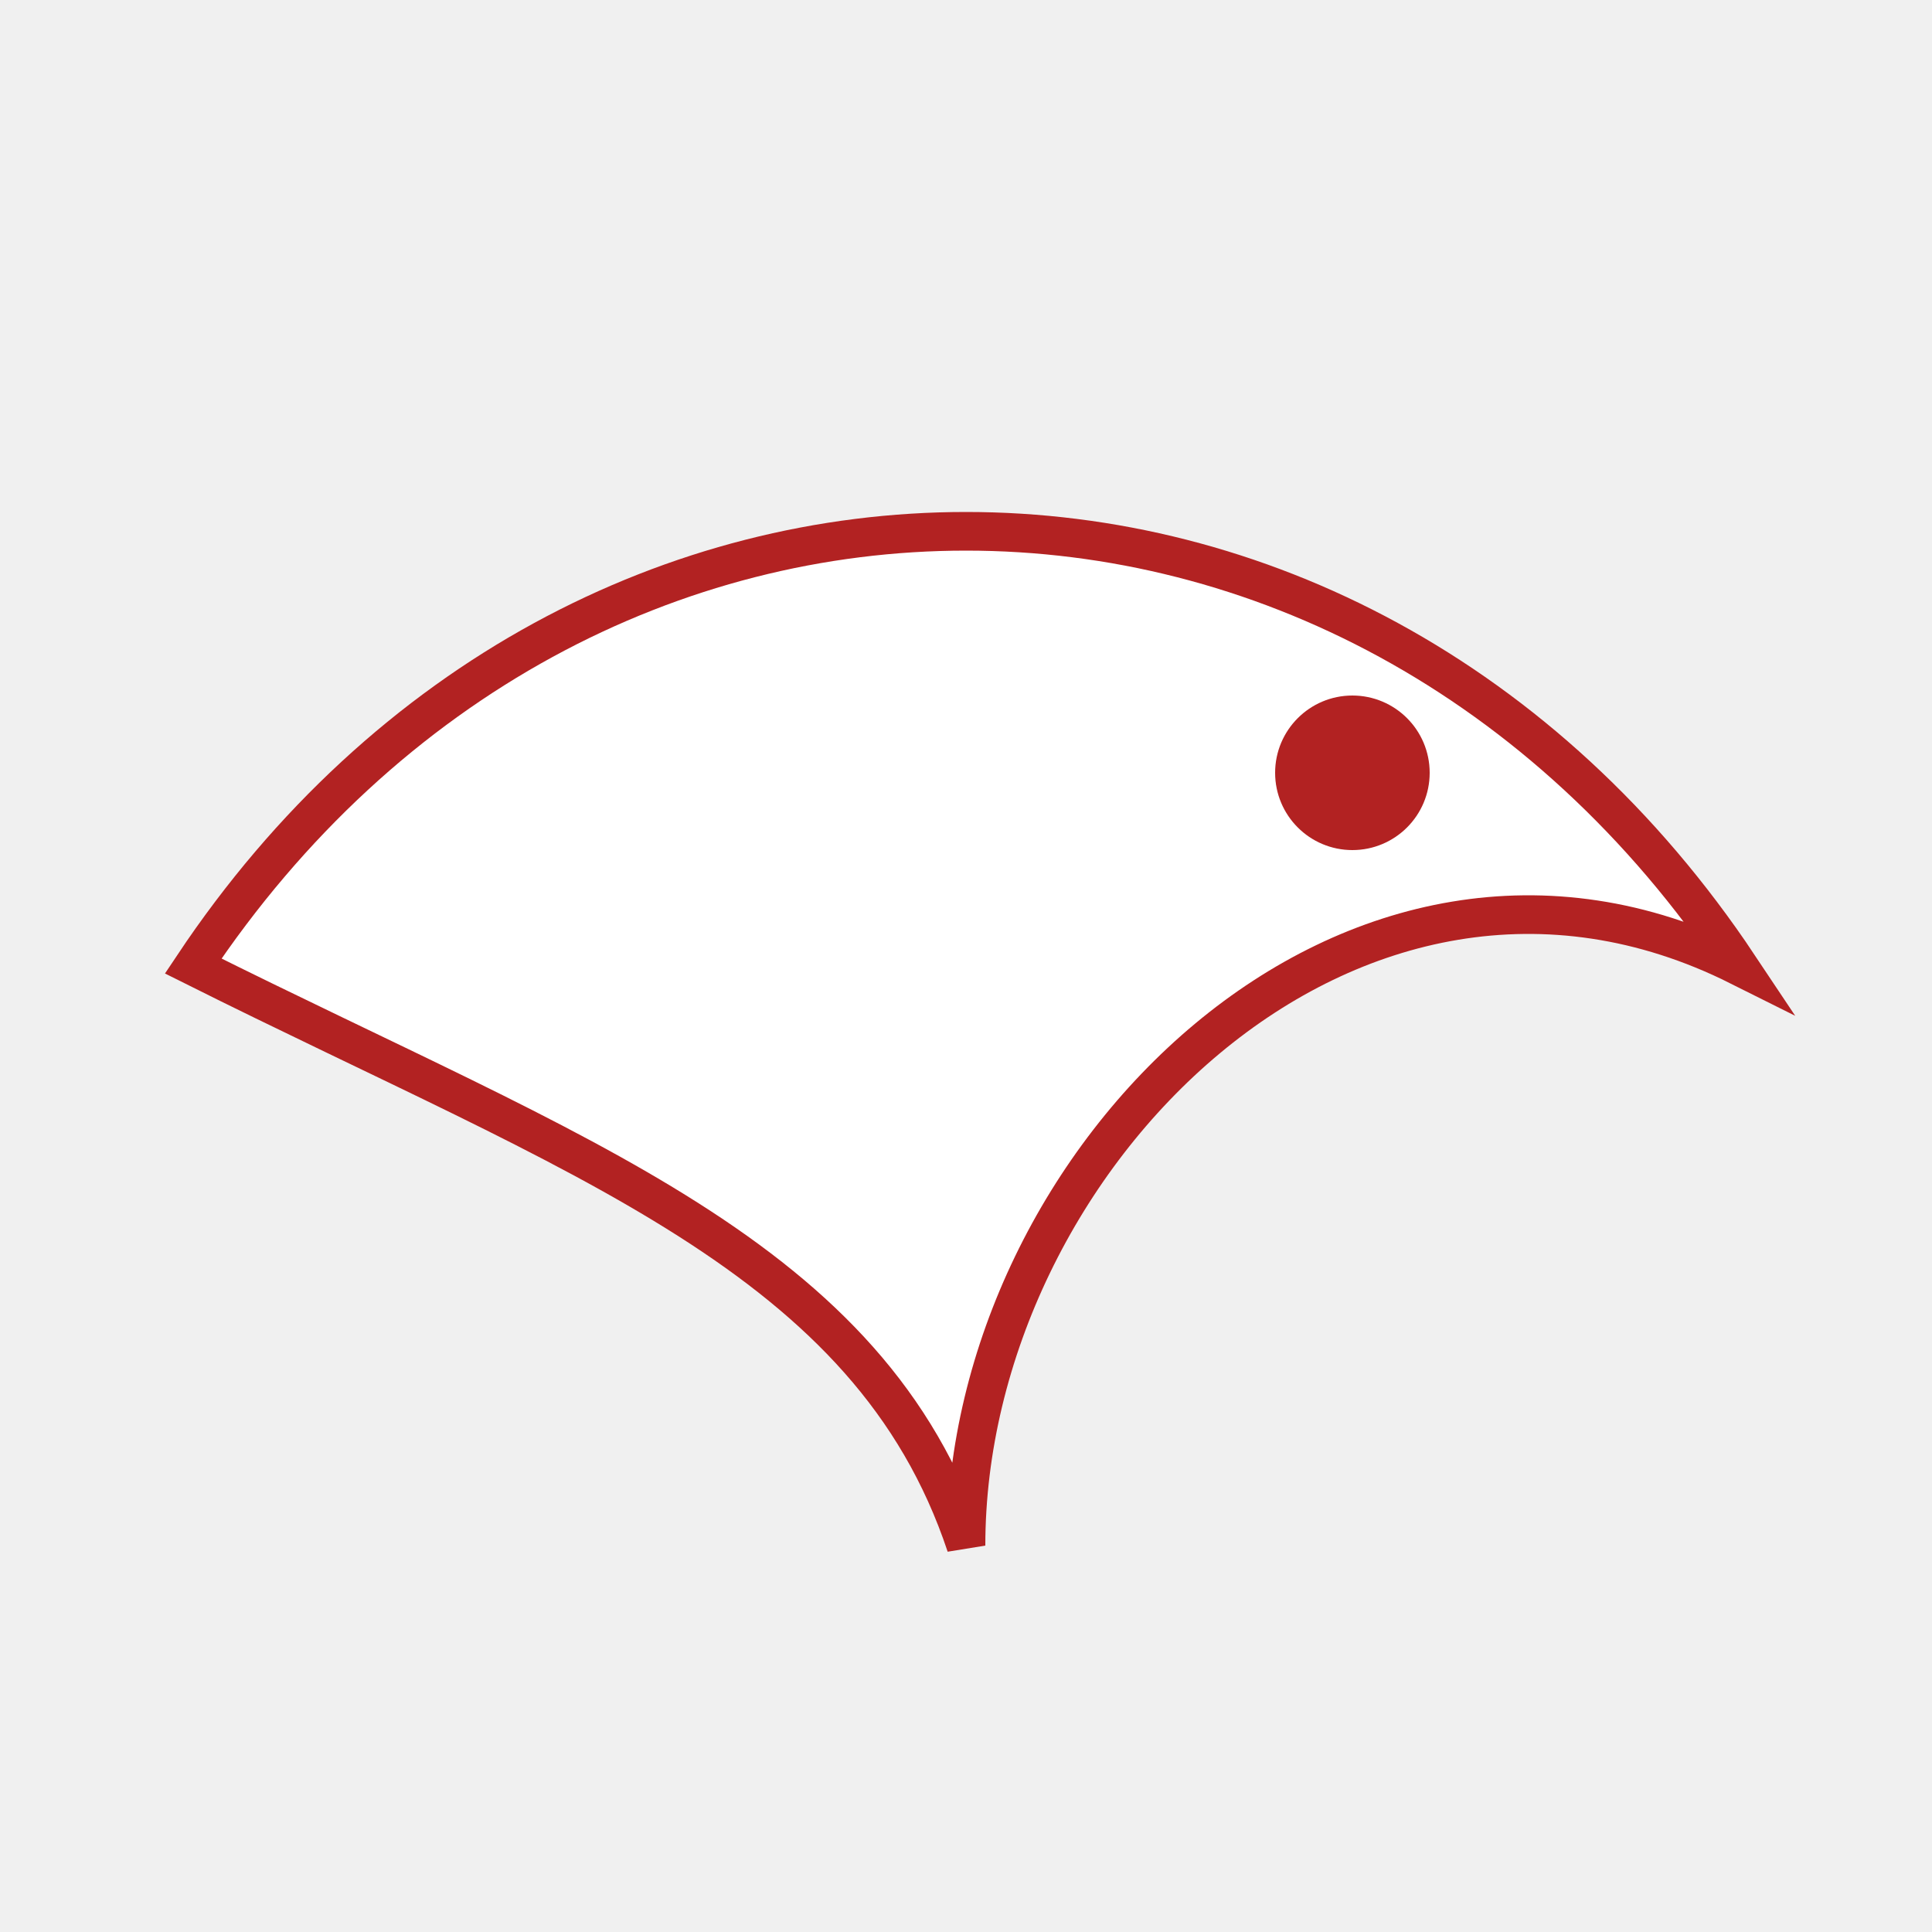
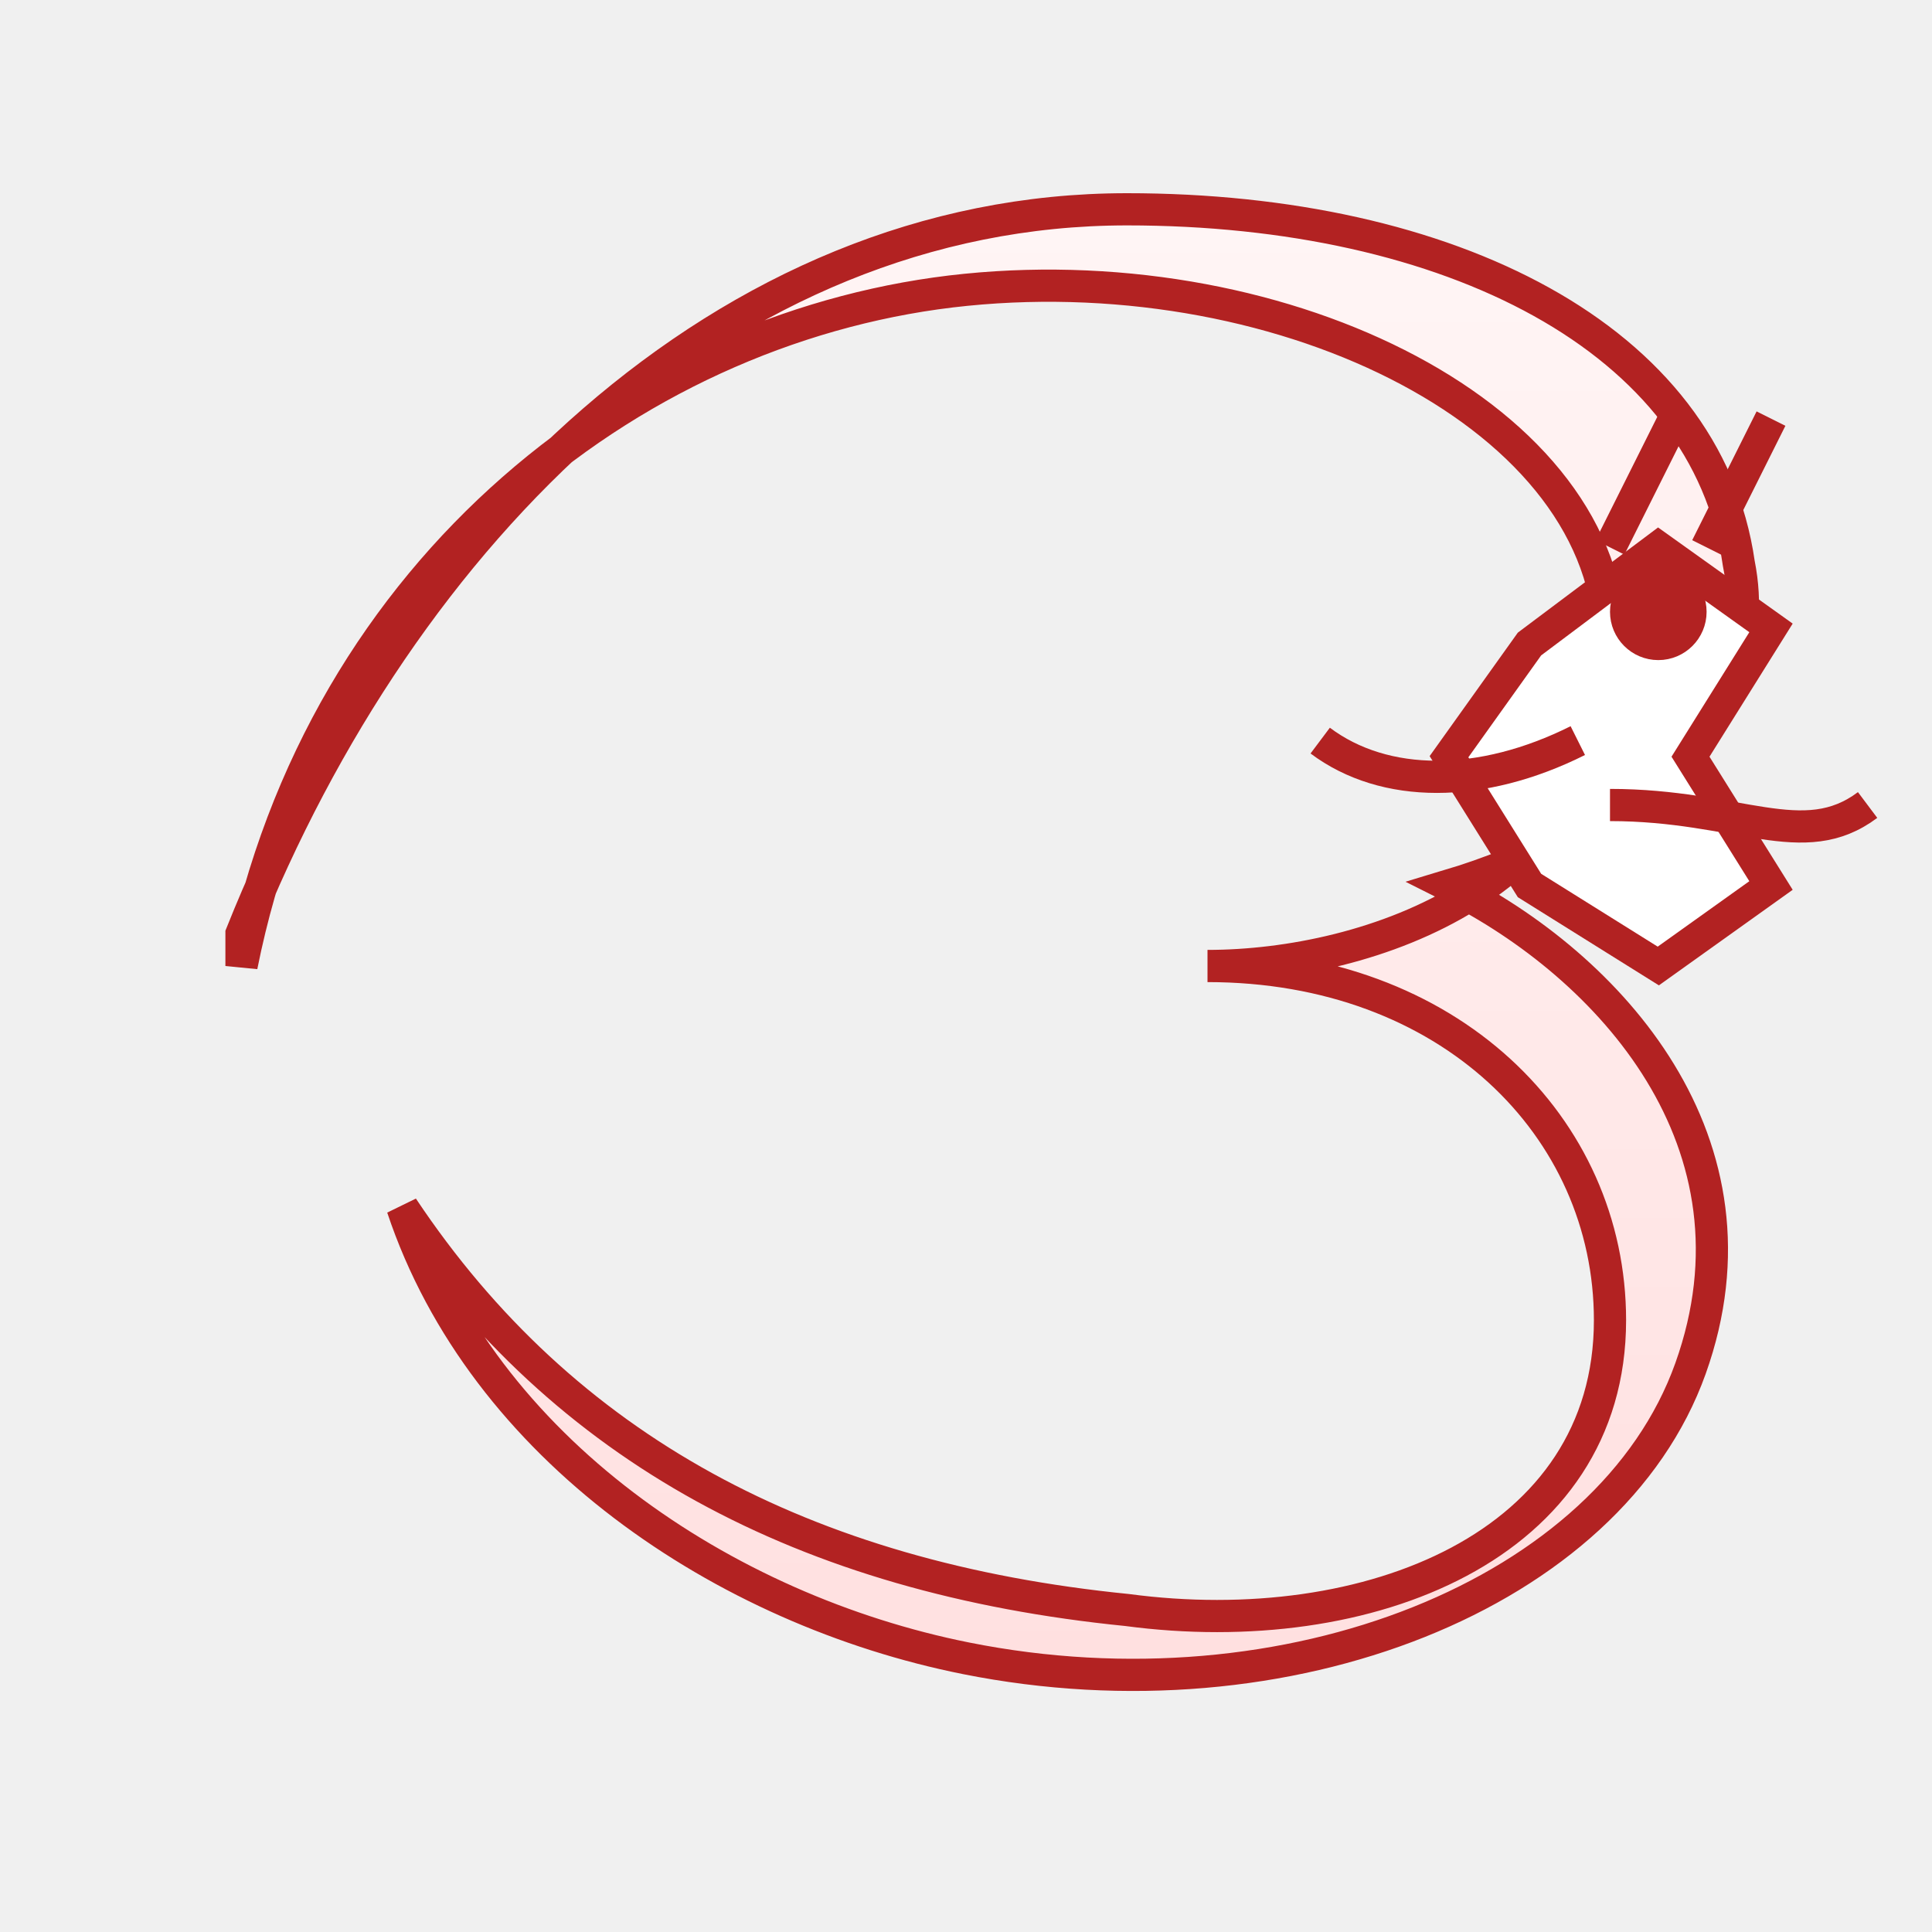
- <svg xmlns="http://www.w3.org/2000/svg" viewBox="0 0 100 100" fill="none" stroke="#b22222" stroke-width="2">
-   <path d="M10 50c20-30 60-30 80 0-20-10-40 10-40 30-5-15-20-20-40-30z" fill="#fff" />
-   <circle cx="70" cy="40" r="3" fill="#b22222" />
+ <svg xmlns="http://www.w3.org/2000/svg" viewBox="0 0 120 120" fill="none" stroke="#b22222" stroke-width="2">
+   <defs>
+     <linearGradient id="bodyGrad" x1="0" y1="0" x2="0" y2="1">
+       <stop offset="0%" stop-color="#fff5f5" />
+       <stop offset="100%" stop-color="#ffe0e0" />
+     </linearGradient>
+   </defs>
+   <path d="M15 60c5-25 25-40 45-42 20-2 40 8 40 22 0 15-15 20-25 20 15 0 25 10 25 22 0 14-15 20-30 18-20-2-35-10-45-25 5 15 20 25 35 28 20 4 40-4 45-18 5-14-5-25-15-30 10-3 20-10 18-20-2-14-18-22-38-22-25 0-45 20-55 45z" fill="url(#bodyGrad)" />
+   <path d="M95 40l8-6 7 5-5 8 5 8-7 5-8-5-5-8z" fill="#fff" />
+   <circle cx="103" cy="38" r="2" fill="#b22222" />
+   <path d="M100 34l4-8M106 34l4-8" stroke="#b22222" />
+   <path d="M100 50c8 0 12 3 16 0M98 46c-6 3-12 3-16 0" stroke="#b22222" />
</svg>
